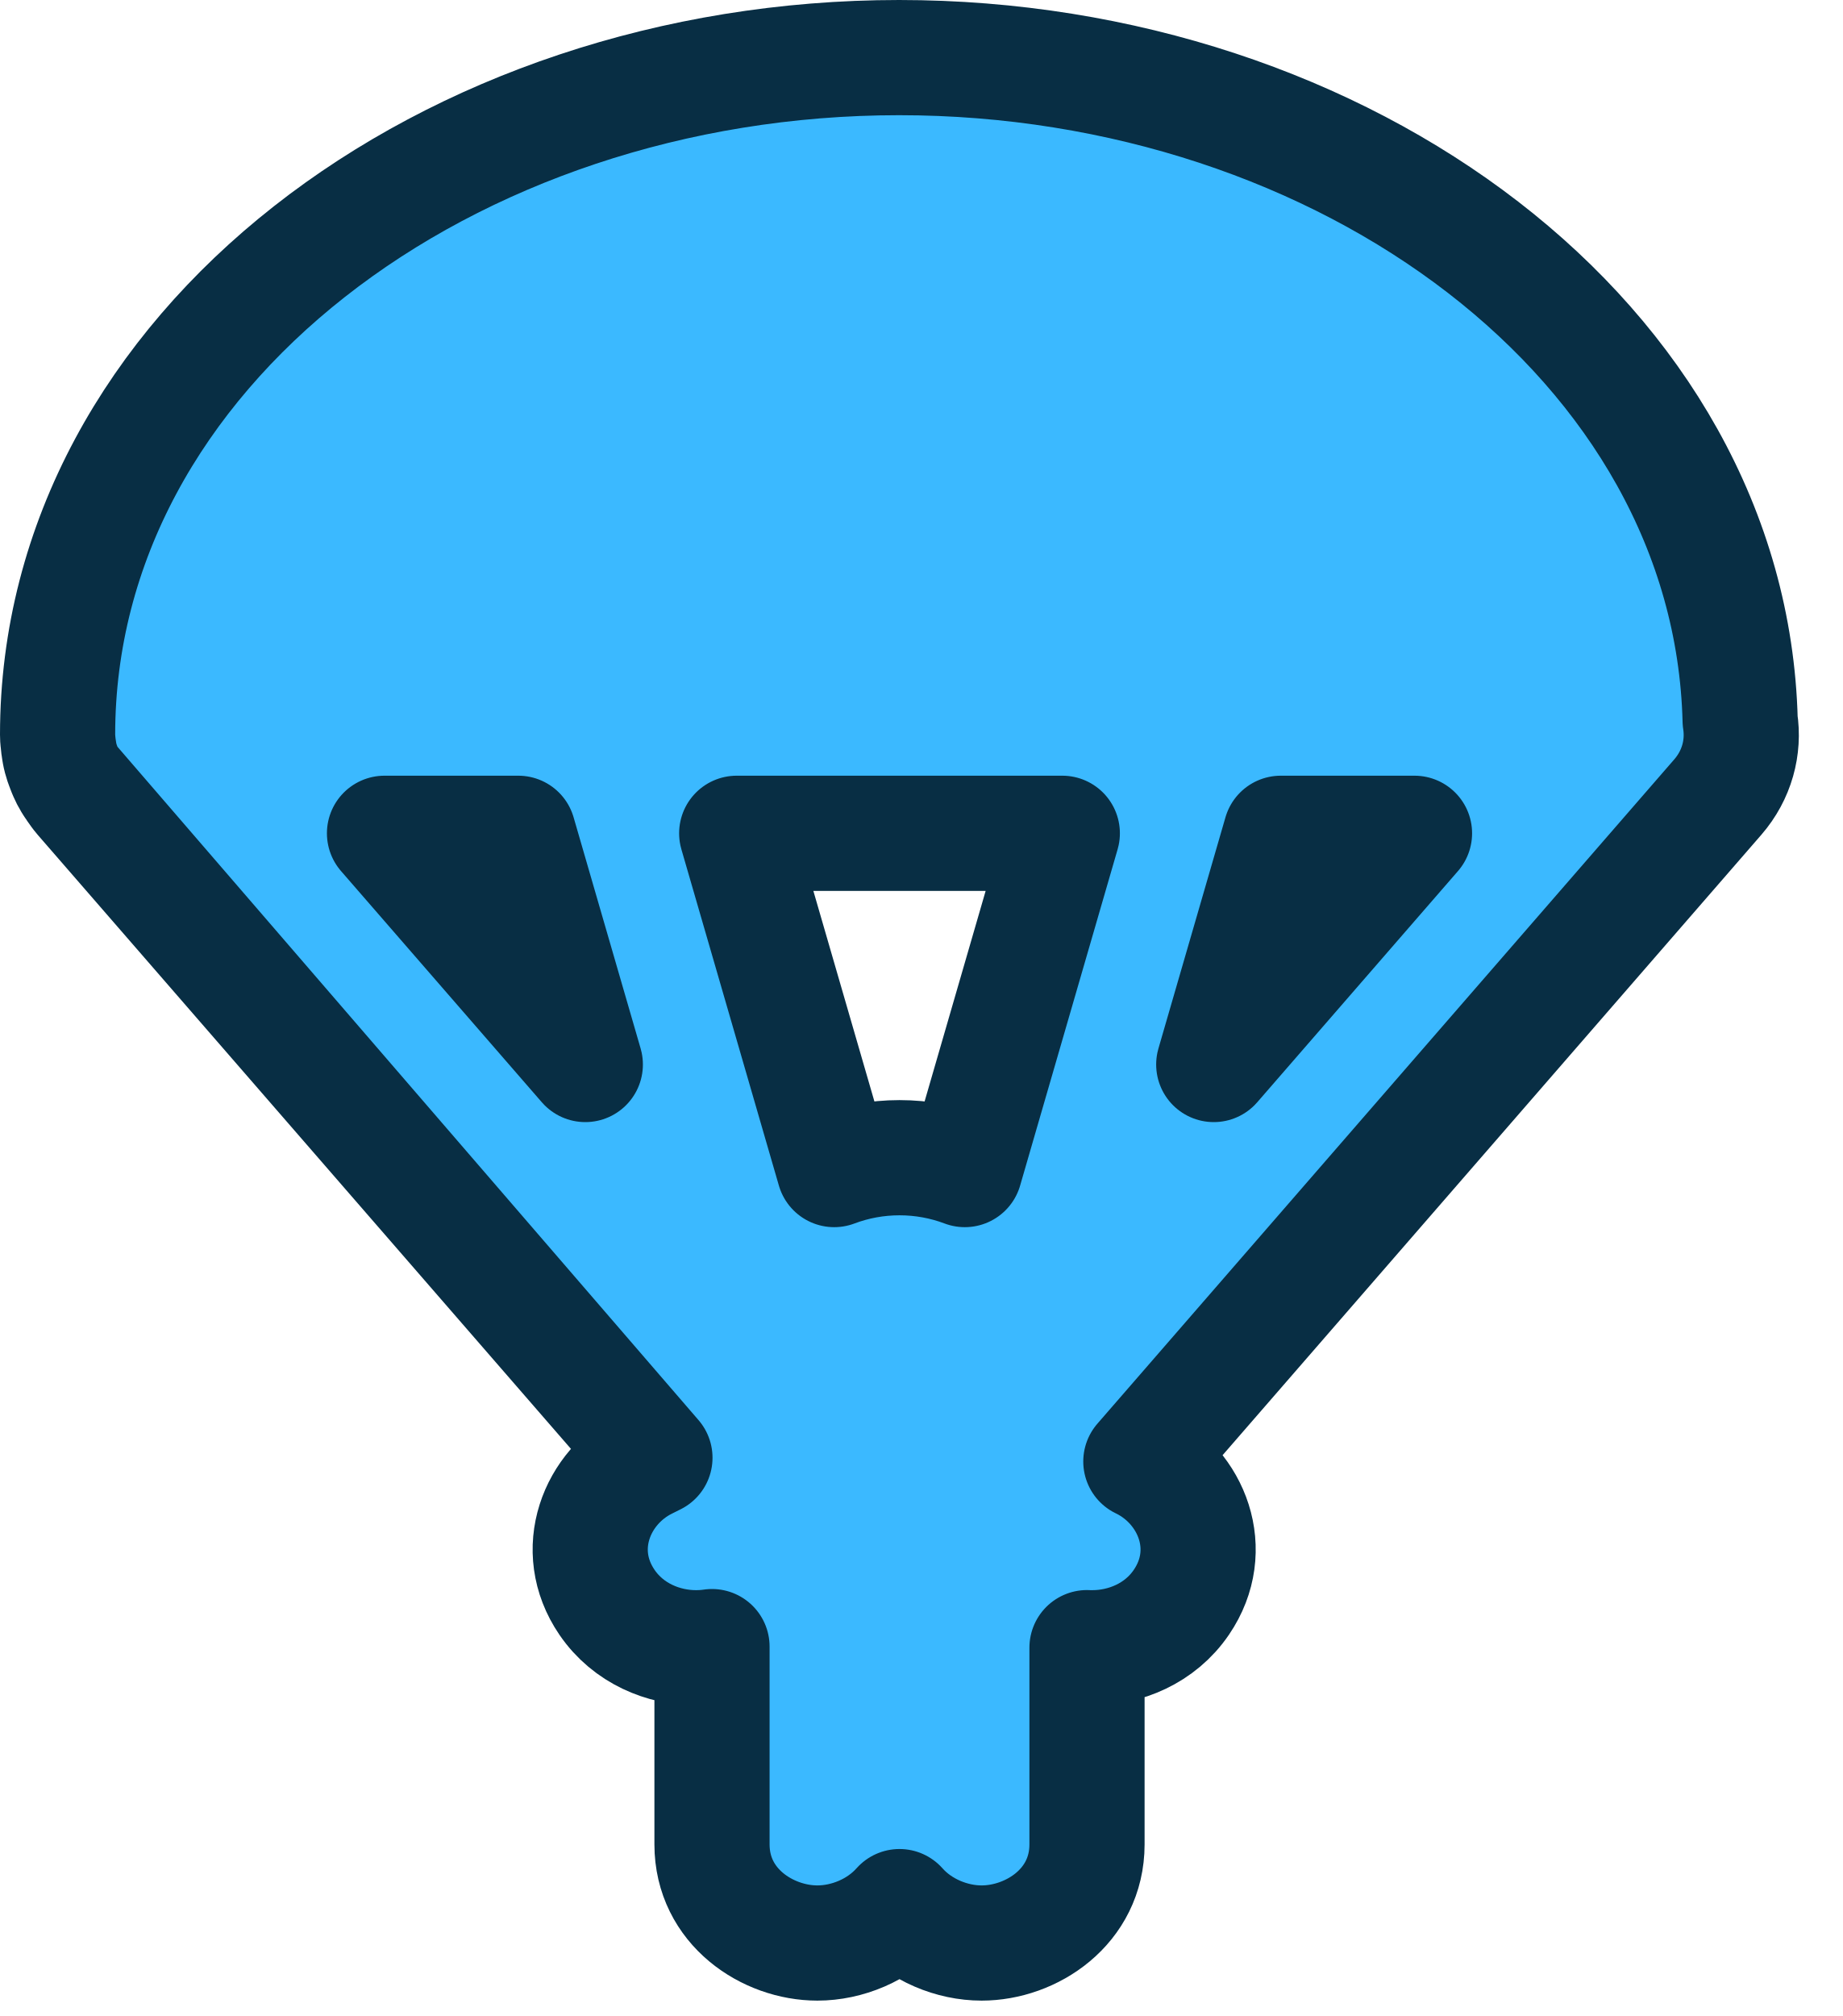
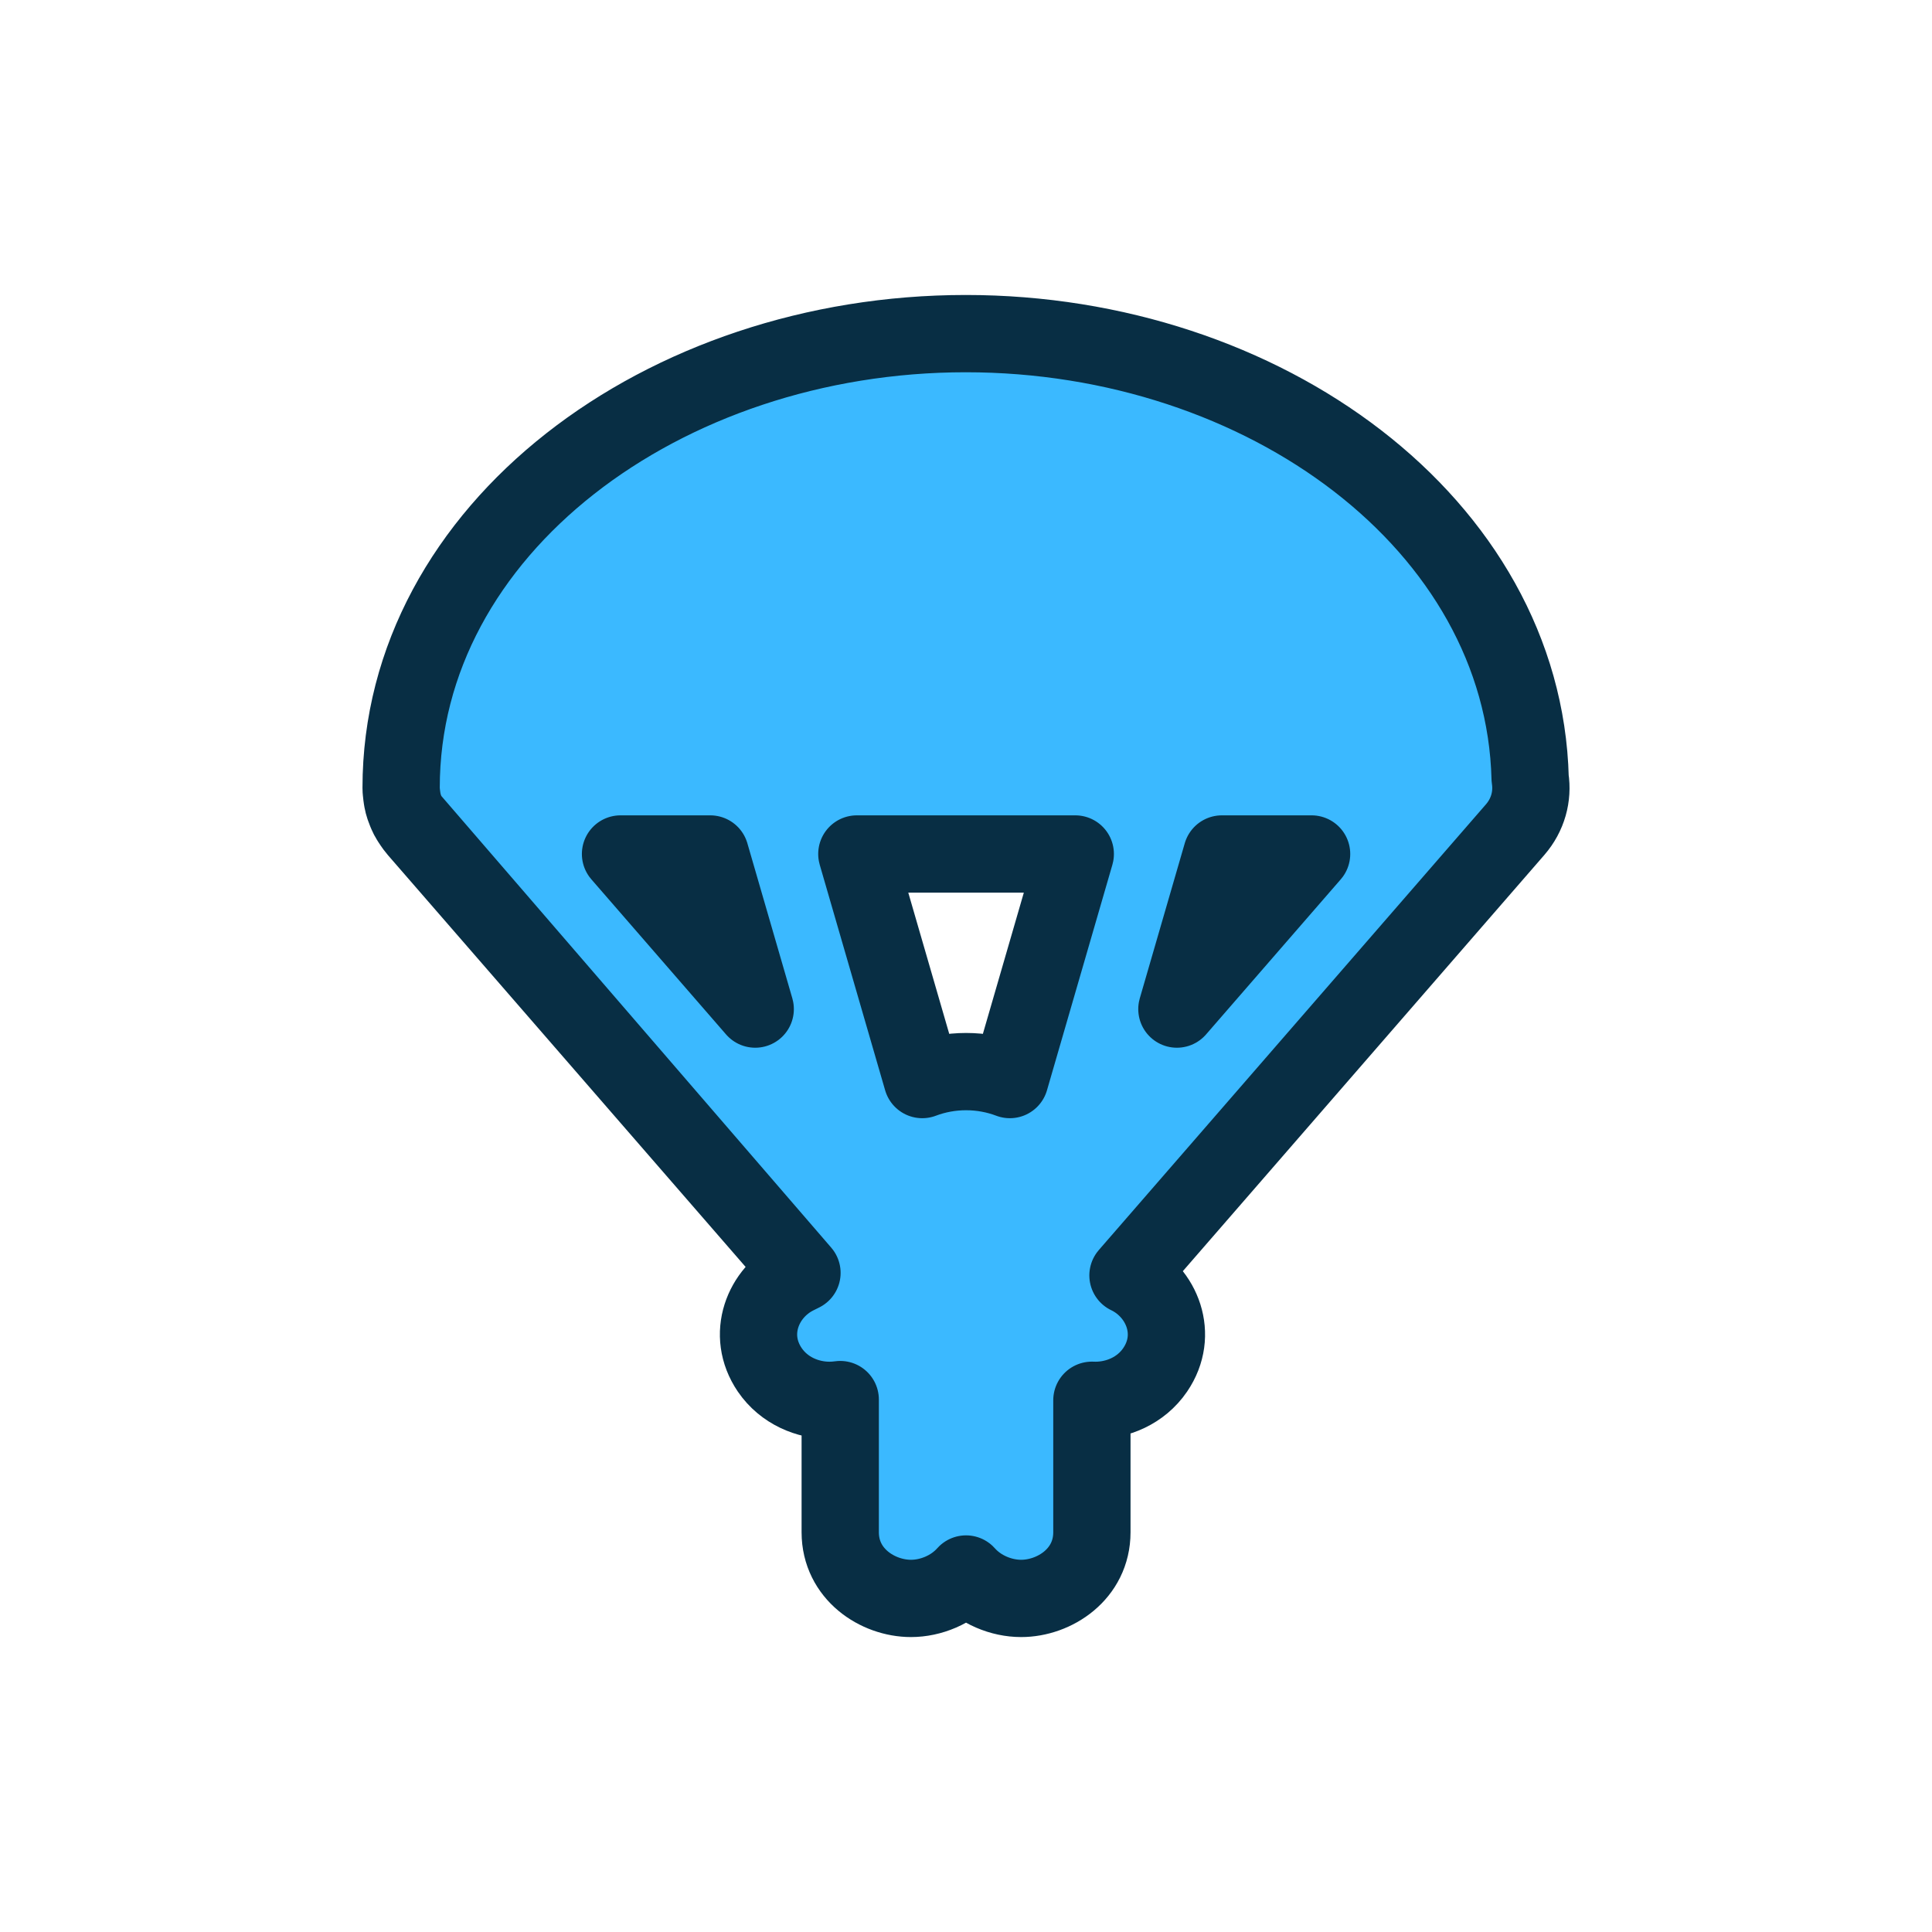
- <svg xmlns="http://www.w3.org/2000/svg" width="32" height="35" viewBox="0 0 32 35" fill="none">
-   <path d="M11.373 25.308L1.411 13.839C1.385 13.809 1.364 13.781 1.348 13.759C1.305 13.702 1.274 13.652 1.268 13.644C1.268 13.643 1.268 13.643 1.268 13.643C1.268 13.643 1.267 13.642 1.267 13.642L1.254 13.623C1.242 13.604 1.214 13.562 1.186 13.506L11.373 25.308ZM11.373 25.308L11.217 25.386L11.217 25.386C10.359 25.816 9.92 26.907 10.54 27.817L10.54 27.817C10.912 28.363 11.527 28.607 12.085 28.607C12.177 28.607 12.27 28.601 12.364 28.587V29.103V32.021C12.364 33.105 13.333 33.733 14.194 33.733C14.707 33.733 15.258 33.51 15.62 33.101C15.982 33.51 16.533 33.733 17.046 33.733C17.907 33.733 18.876 33.105 18.876 32.021V29.103V28.605C18.908 28.607 18.939 28.607 18.97 28.607C19.528 28.607 20.144 28.363 20.515 27.817C21.135 26.906 20.695 25.816 19.838 25.386L19.838 25.386L19.811 25.373L29.831 13.837L29.831 13.837C30.161 13.456 30.29 12.973 30.218 12.51C30.052 5.942 23.345 1 15.613 1C7.787 1 1 6.066 1 12.755C1 12.799 1.003 12.835 1.006 12.863C1.011 12.934 1.021 12.992 1.023 13.003L1.026 13.026C1.03 13.05 1.037 13.102 1.054 13.164L1.054 13.165C1.07 13.226 1.088 13.275 1.098 13.301C1.103 13.315 1.108 13.326 1.11 13.332C1.112 13.337 1.112 13.338 1.112 13.338L1.112 13.338C1.112 13.338 1.113 13.339 1.115 13.345L1.115 13.346C1.117 13.352 1.122 13.363 1.127 13.377C1.138 13.403 1.157 13.45 1.185 13.505L11.373 25.308ZM24.563 14.467L21.077 18.481L22.241 14.467H24.563ZM14.486 20.305L12.793 14.467H18.447L16.754 20.305C16.399 20.171 16.015 20.099 15.62 20.099C15.226 20.099 14.841 20.171 14.486 20.305ZM10.164 18.481L6.677 14.467H9L10.164 18.481ZM1.265 13.639L1.267 13.642L1.265 13.639L1.265 13.639Z" fill="#3BB9FF" stroke="#082E44" stroke-width="2" stroke-linejoin="round" />
+ <svg xmlns="http://www.w3.org/2000/svg" width="50" height="50" viewBox="0 0 50 50" fill="none">
+   <path d="M20.755 32.942L10.793 21.473C10.766 21.442 10.745 21.415 10.729 21.393C10.686 21.336 10.655 21.286 10.65 21.277C10.649 21.277 10.649 21.277 10.649 21.276C10.649 21.276 10.649 21.276 10.649 21.276L10.636 21.257C10.624 21.238 10.596 21.195 10.567 21.14L20.755 32.942ZM20.755 32.942L20.599 33.02L20.599 33.02C19.74 33.45 19.302 34.54 19.921 35.451L19.921 35.451C20.293 35.996 20.908 36.241 21.466 36.241C21.558 36.241 21.652 36.234 21.745 36.221V36.737V39.655C21.745 40.739 22.715 41.367 23.576 41.367C24.088 41.367 24.639 41.144 25.001 40.735C25.363 41.144 25.915 41.367 26.427 41.367C27.288 41.367 28.258 40.739 28.258 39.655V36.737V36.239C28.289 36.24 28.32 36.241 28.352 36.241C28.909 36.241 29.525 35.996 29.896 35.451C30.517 34.54 30.076 33.45 29.219 33.02L29.219 33.02L29.192 33.007L39.212 21.471L39.212 21.471C39.543 21.09 39.672 20.607 39.6 20.144C39.433 13.576 32.726 8.634 24.994 8.634C17.168 8.634 10.381 13.7 10.381 20.389C10.381 20.432 10.384 20.469 10.387 20.497C10.393 20.568 10.402 20.625 10.404 20.637L10.407 20.66C10.411 20.684 10.419 20.736 10.435 20.797L10.435 20.799C10.451 20.86 10.469 20.909 10.479 20.935C10.484 20.948 10.489 20.959 10.491 20.965L10.491 20.965L10.493 20.97C10.494 20.972 10.494 20.972 10.493 20.971L10.494 20.972C10.494 20.972 10.494 20.973 10.496 20.979L10.497 20.98C10.499 20.985 10.503 20.997 10.508 21.011C10.519 21.037 10.538 21.084 10.566 21.139L20.755 32.942ZM33.944 22.101L30.458 26.115L31.622 22.101H33.944ZM23.868 27.939L22.175 22.101H27.828L26.135 27.939C25.781 27.805 25.396 27.733 25.002 27.733C24.607 27.733 24.222 27.805 23.868 27.939ZM19.545 26.115L16.059 22.101H18.381L19.545 26.115ZM10.647 21.273L10.649 21.276L10.647 21.273L10.647 21.273Z" fill="#3BB9FF" stroke="#082E44" stroke-width="2" stroke-linejoin="round" />
</svg>
